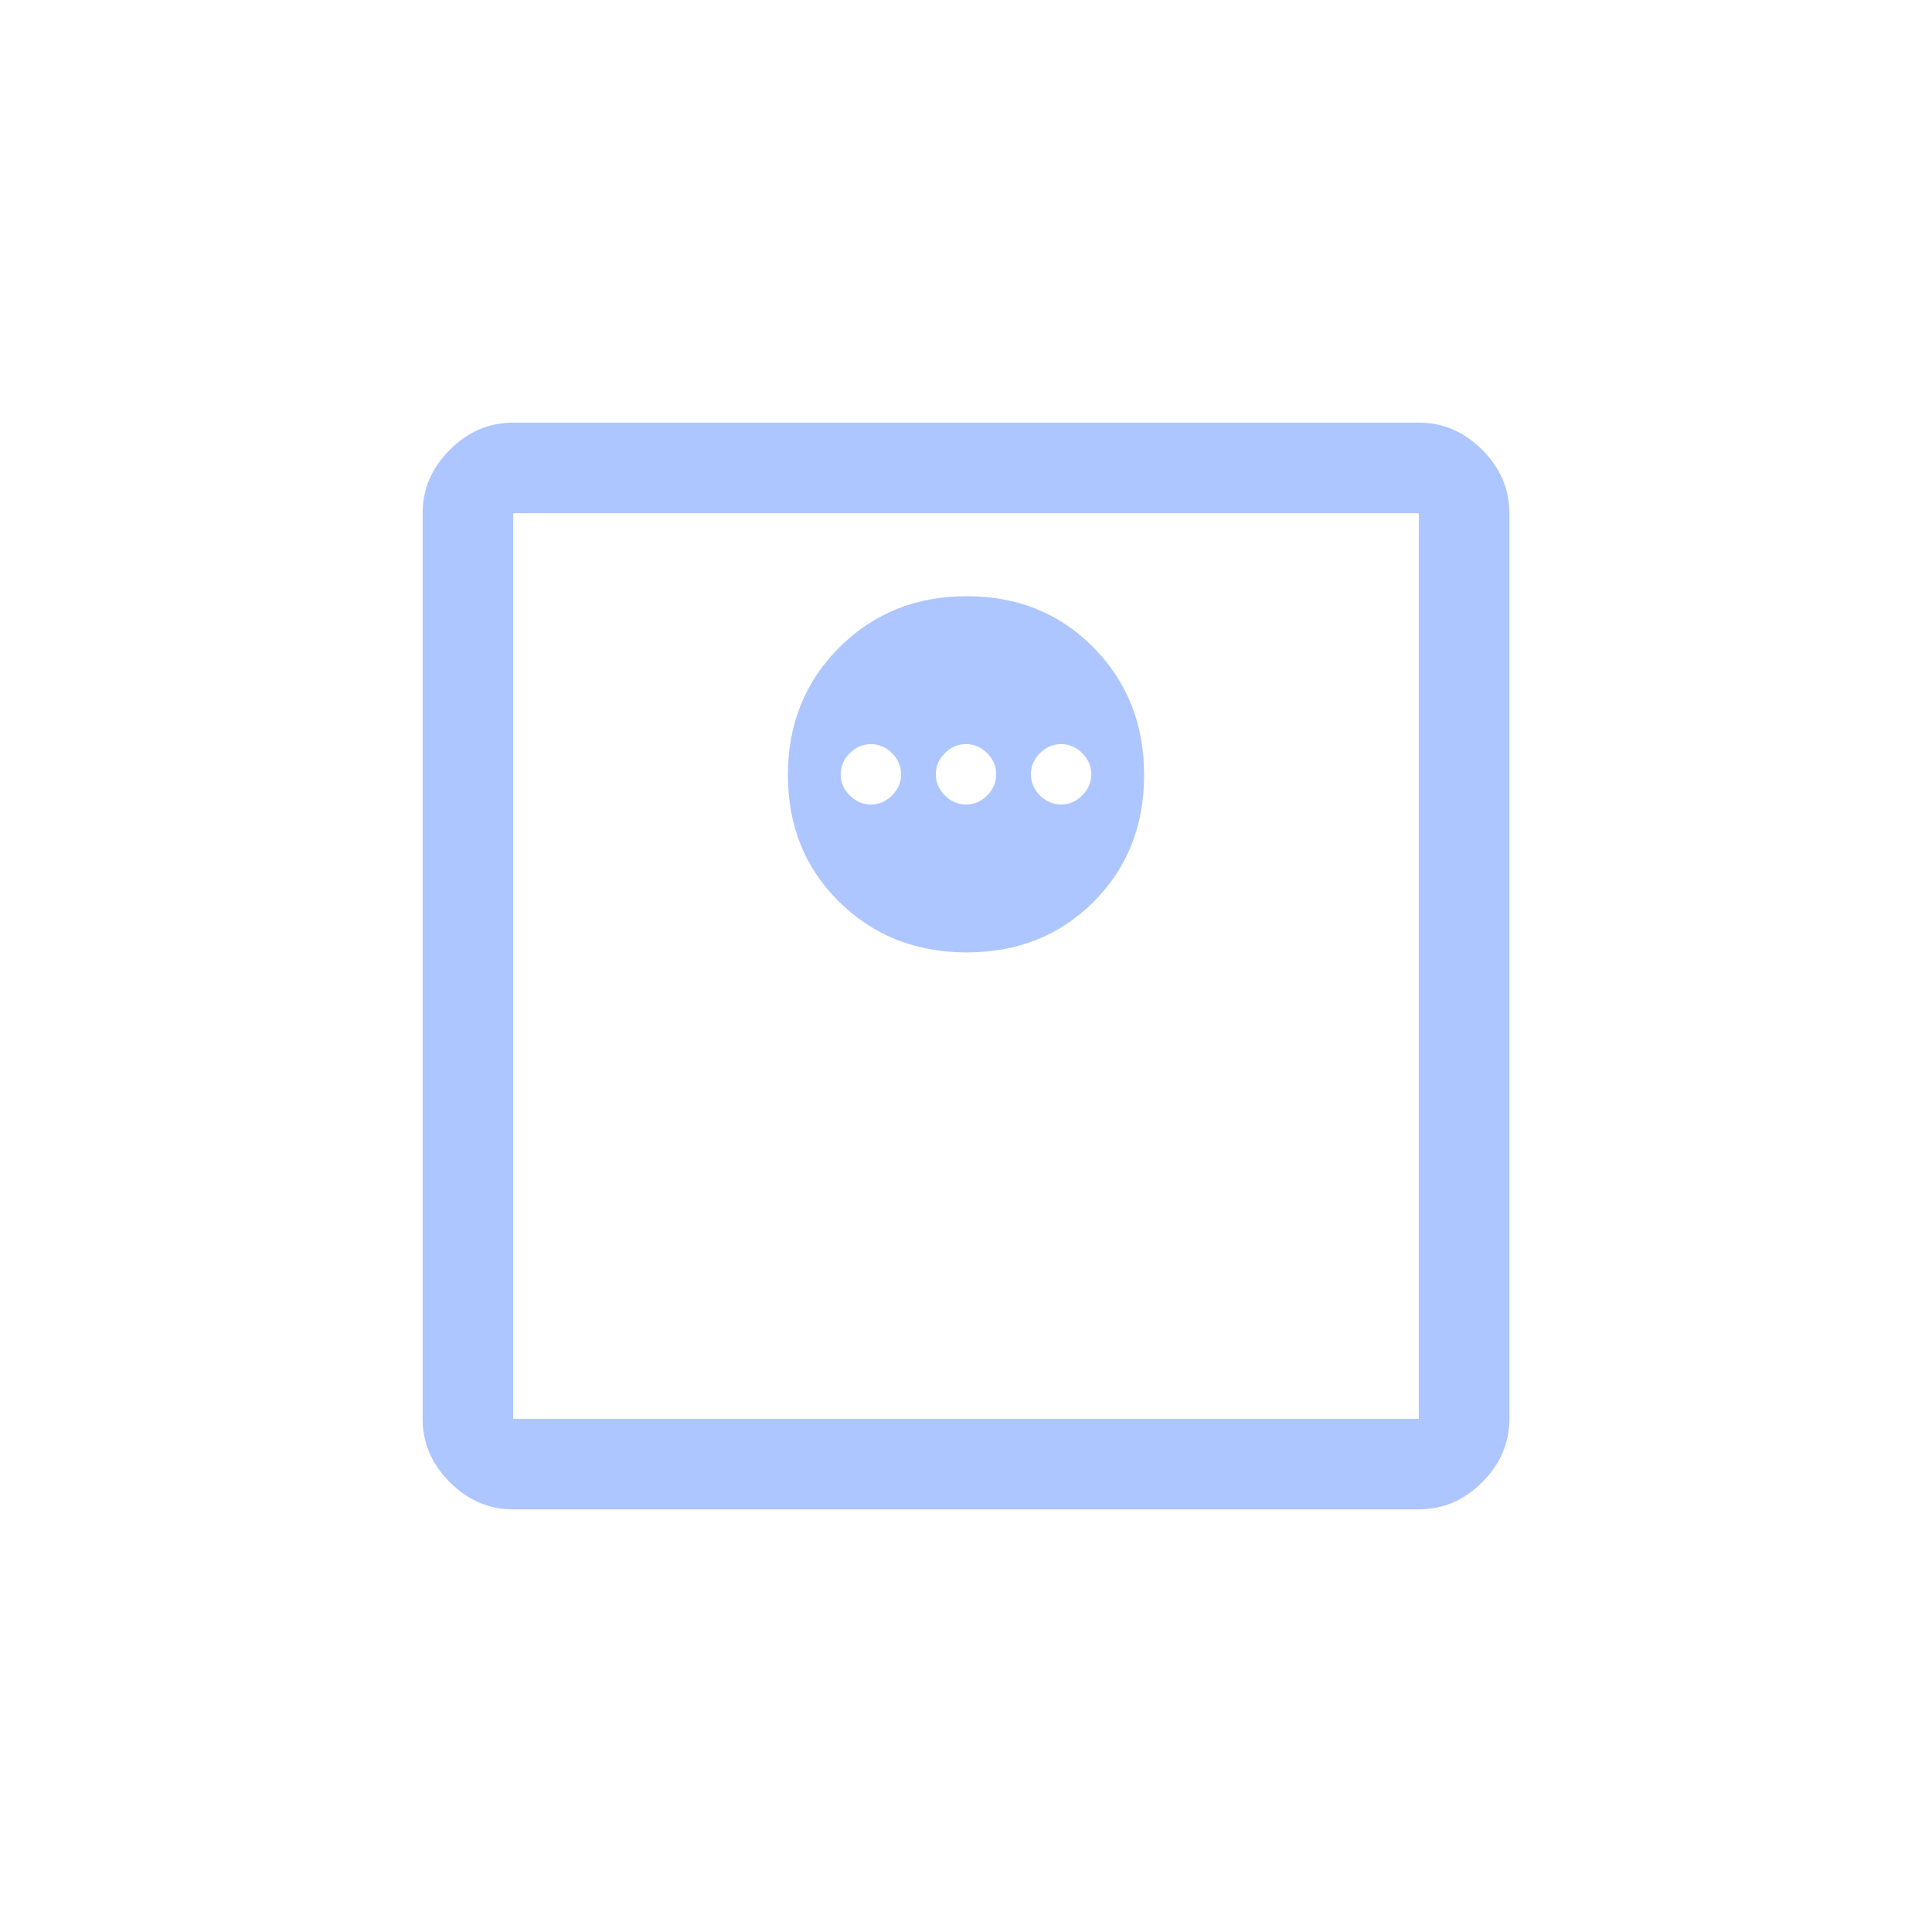
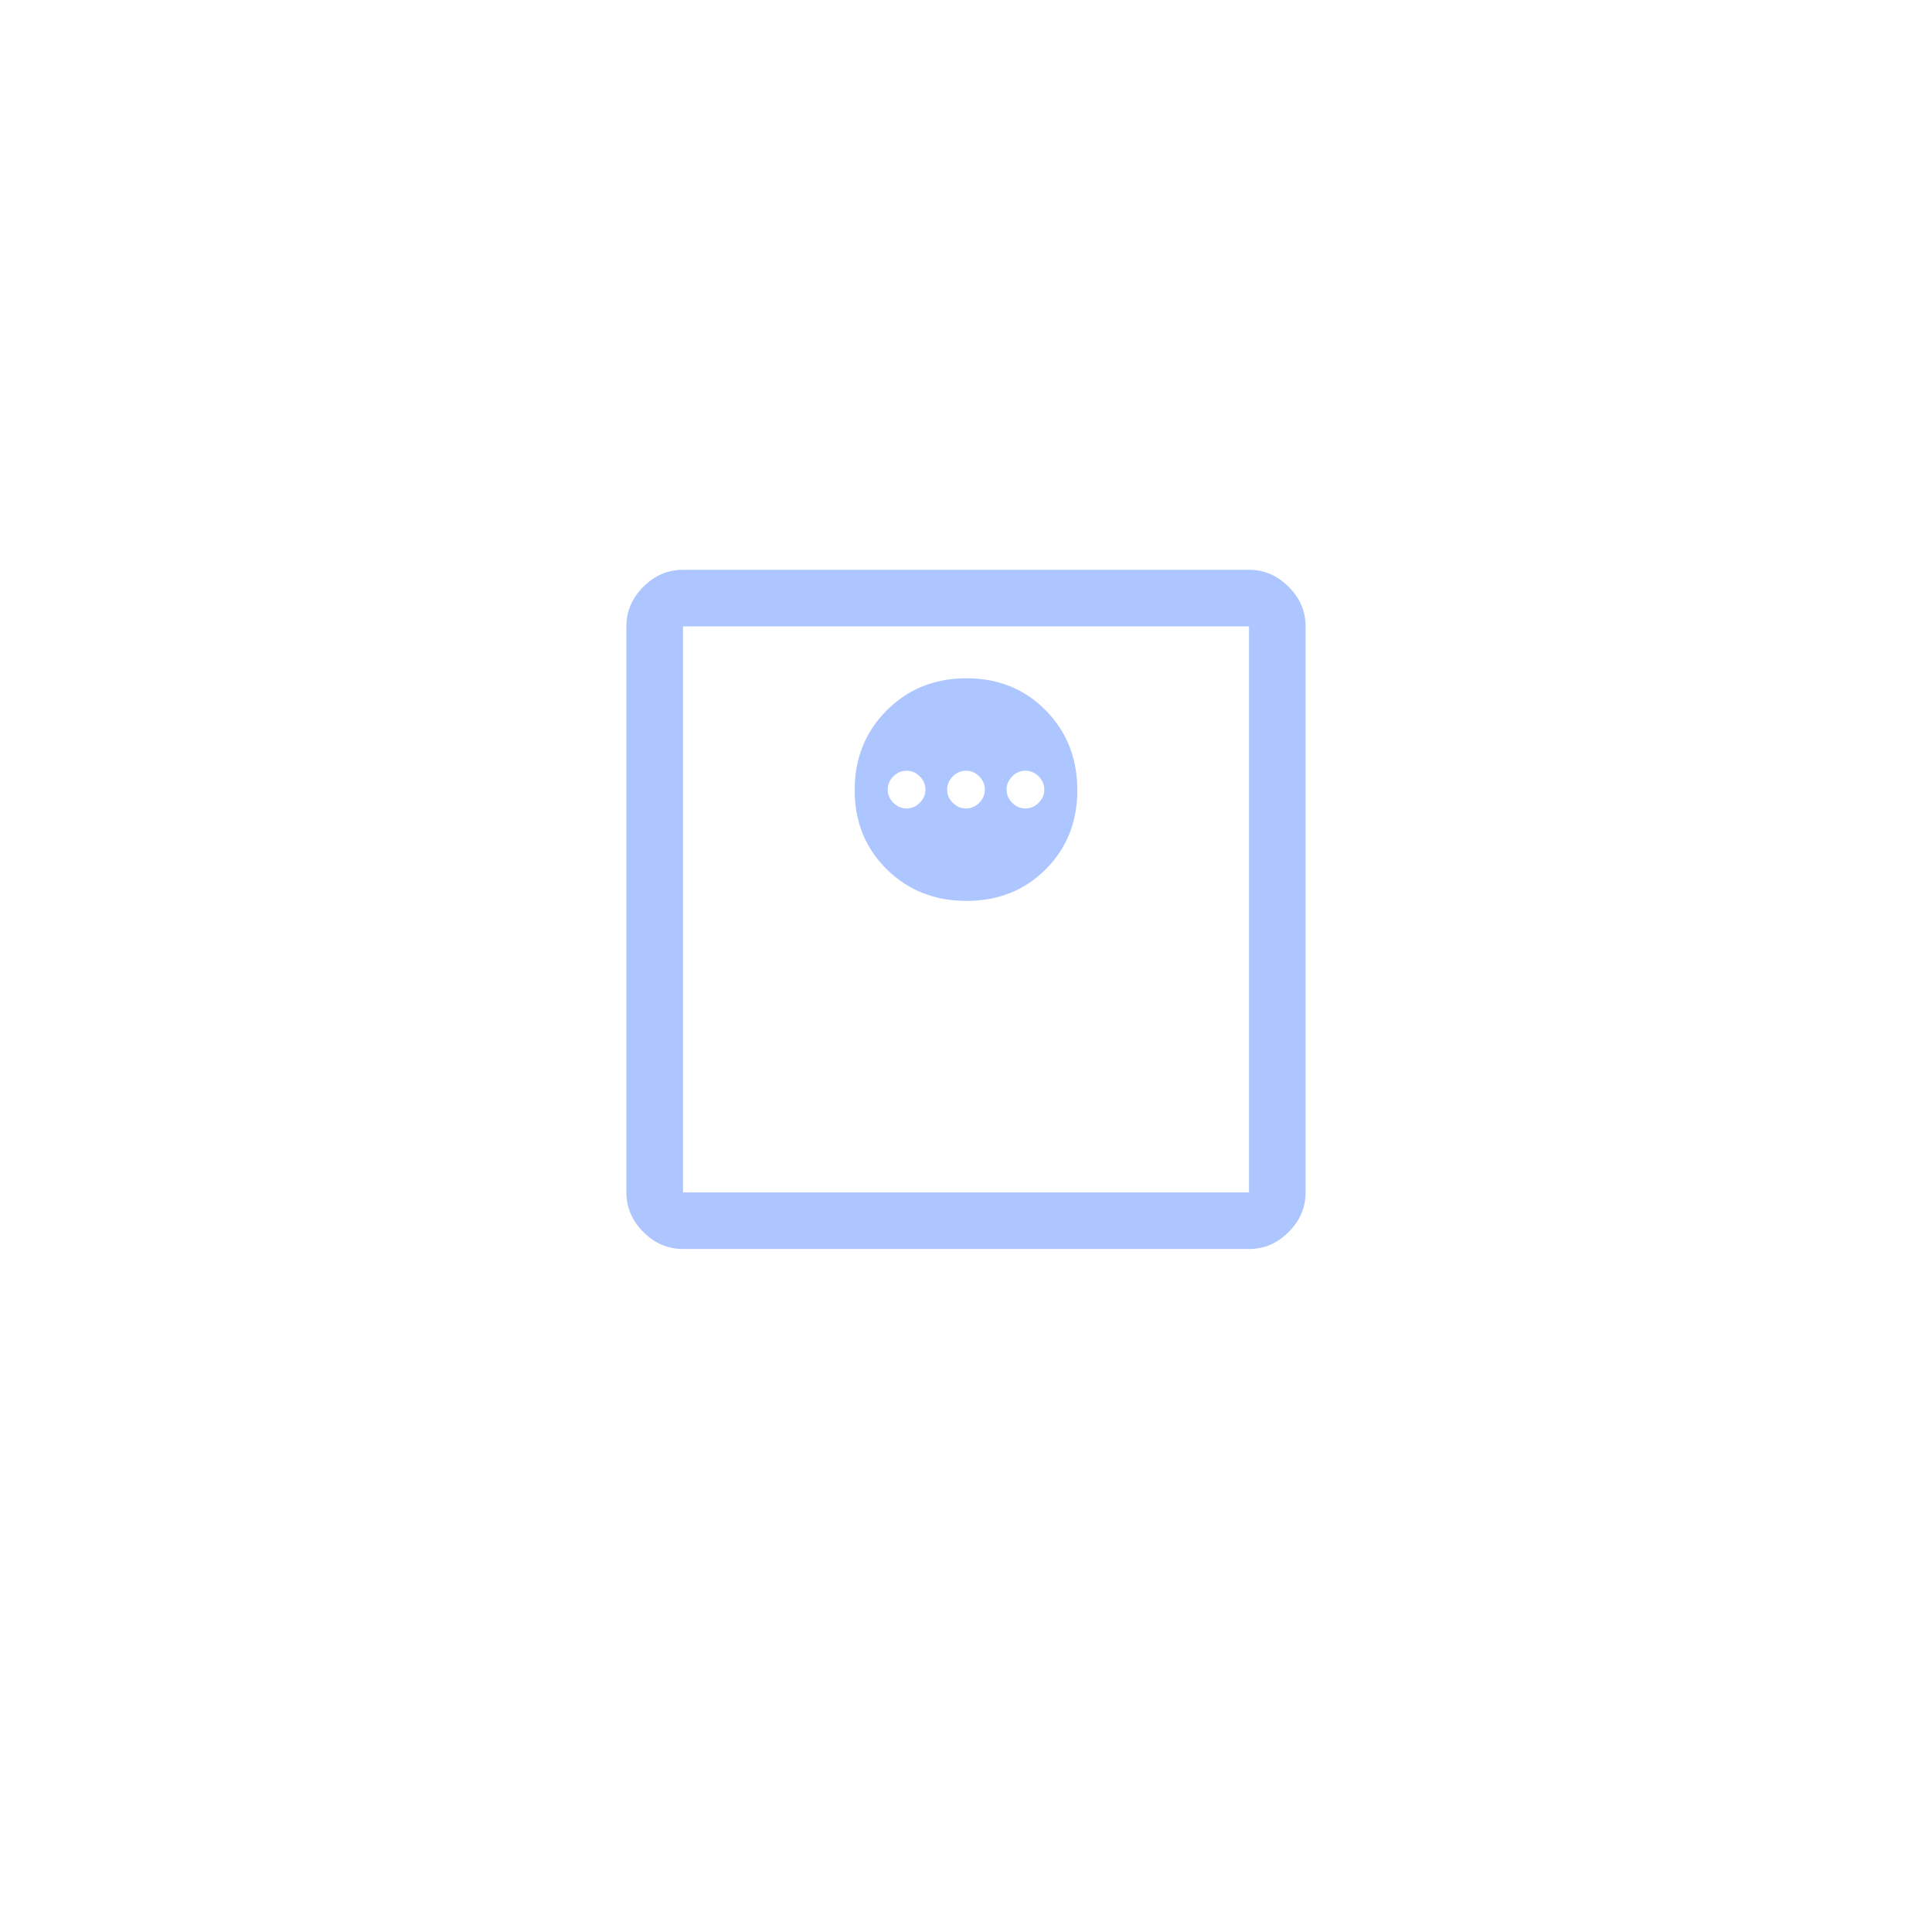
<svg xmlns="http://www.w3.org/2000/svg" width="1024" height="1024" viewBox="0 0 1024 1024">
-   <g transform="translate(128, 128) scale(0.8) translate(0, 960)">
+   <g transform="translate(272, 242) scale(0.5) translate(0, 960)">
    <path fill="#ADC6FF" d="M480.5-489q50.5 0 84-33.5t33.5-84q0-50.5-33.5-84.5t-84-34q-50.5 0-84.5 34t-34 84.5q0 50.5 34 84t84.5 33.5ZM403-593q-6-6-6-14t6-14q6-6 14-6t14 6q6 6 6 14t-6 14q-6 6-14 6t-14-6Zm63 0q-6-6-6-14t6-14q6-6 14-6t14 6q6 6 6 14t-6 14q-6 6-14 6t-14-6Zm63 0q-6-6-6-14t6-14q6-6 14-6t14 6q6 6 6 14t-6 14q-6 6-14 6t-14-6ZM180-120q-24 0-42-18t-18-42v-600q0-24 18-42t42-18h600q24 0 42 18t18 42v600q0 24-18 42t-42 18H180Zm0-60h600v-600H180v600Zm0-600v600-600Z" />
  </g>
</svg>
